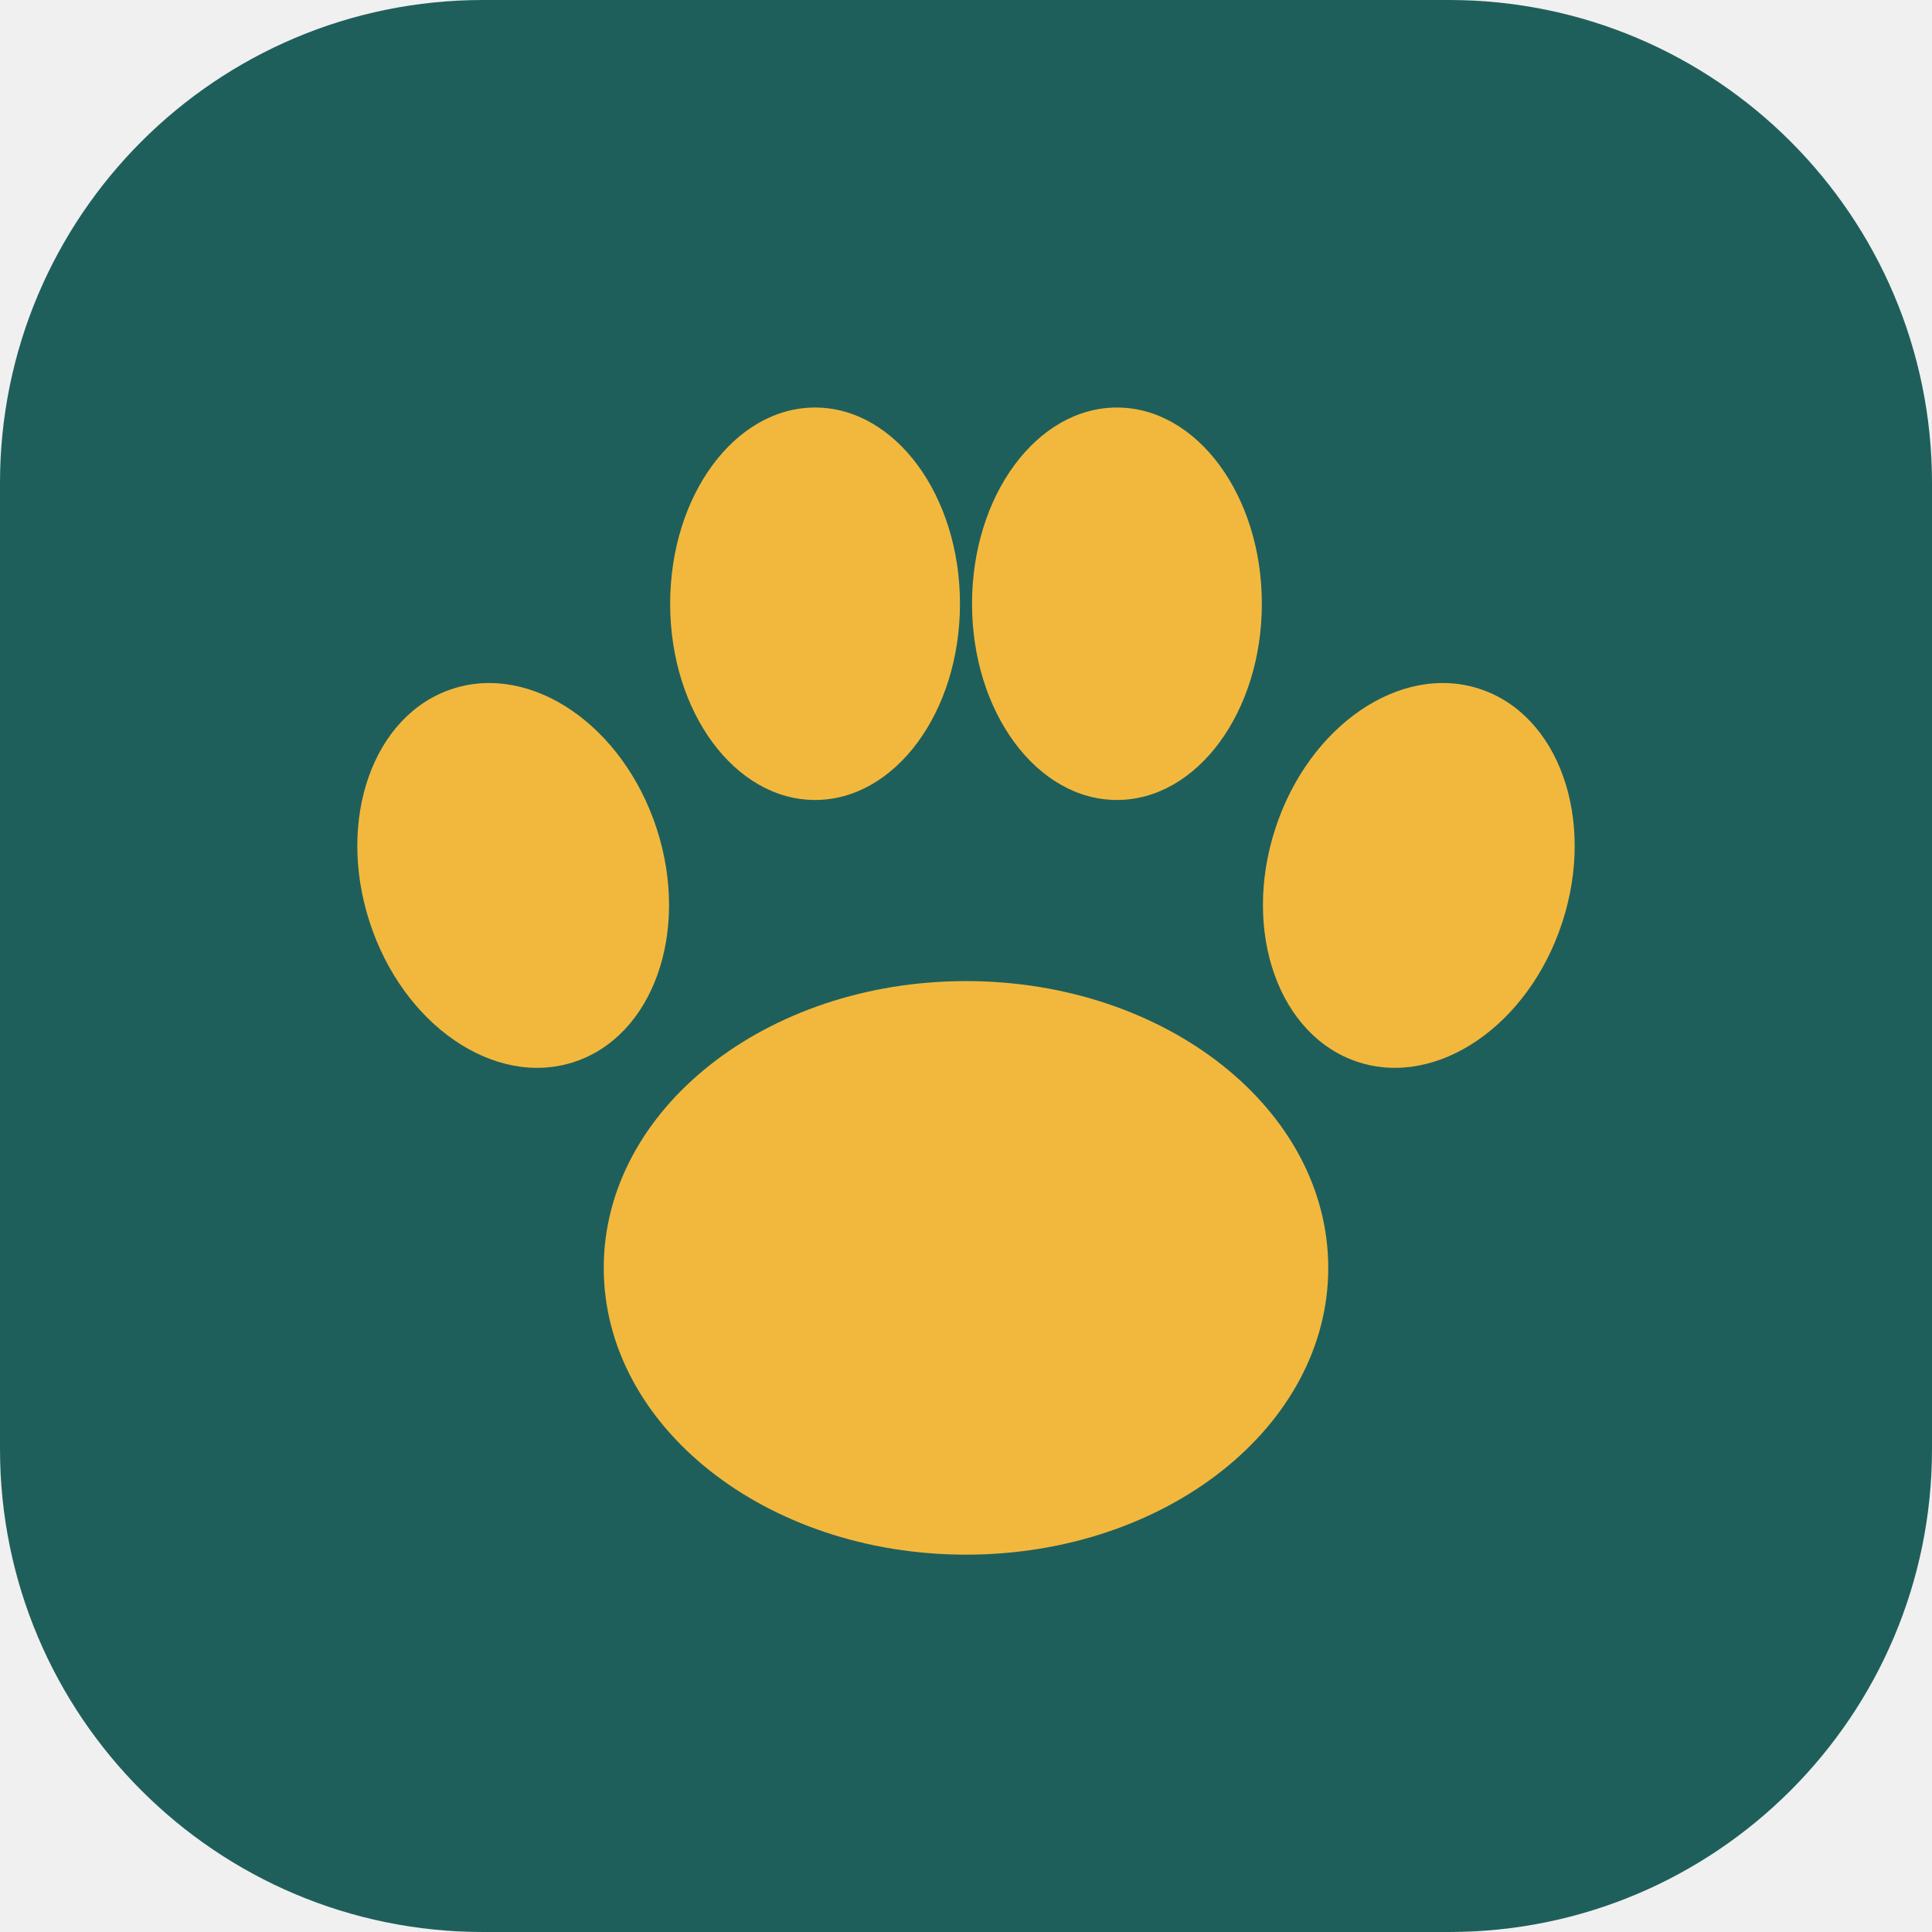
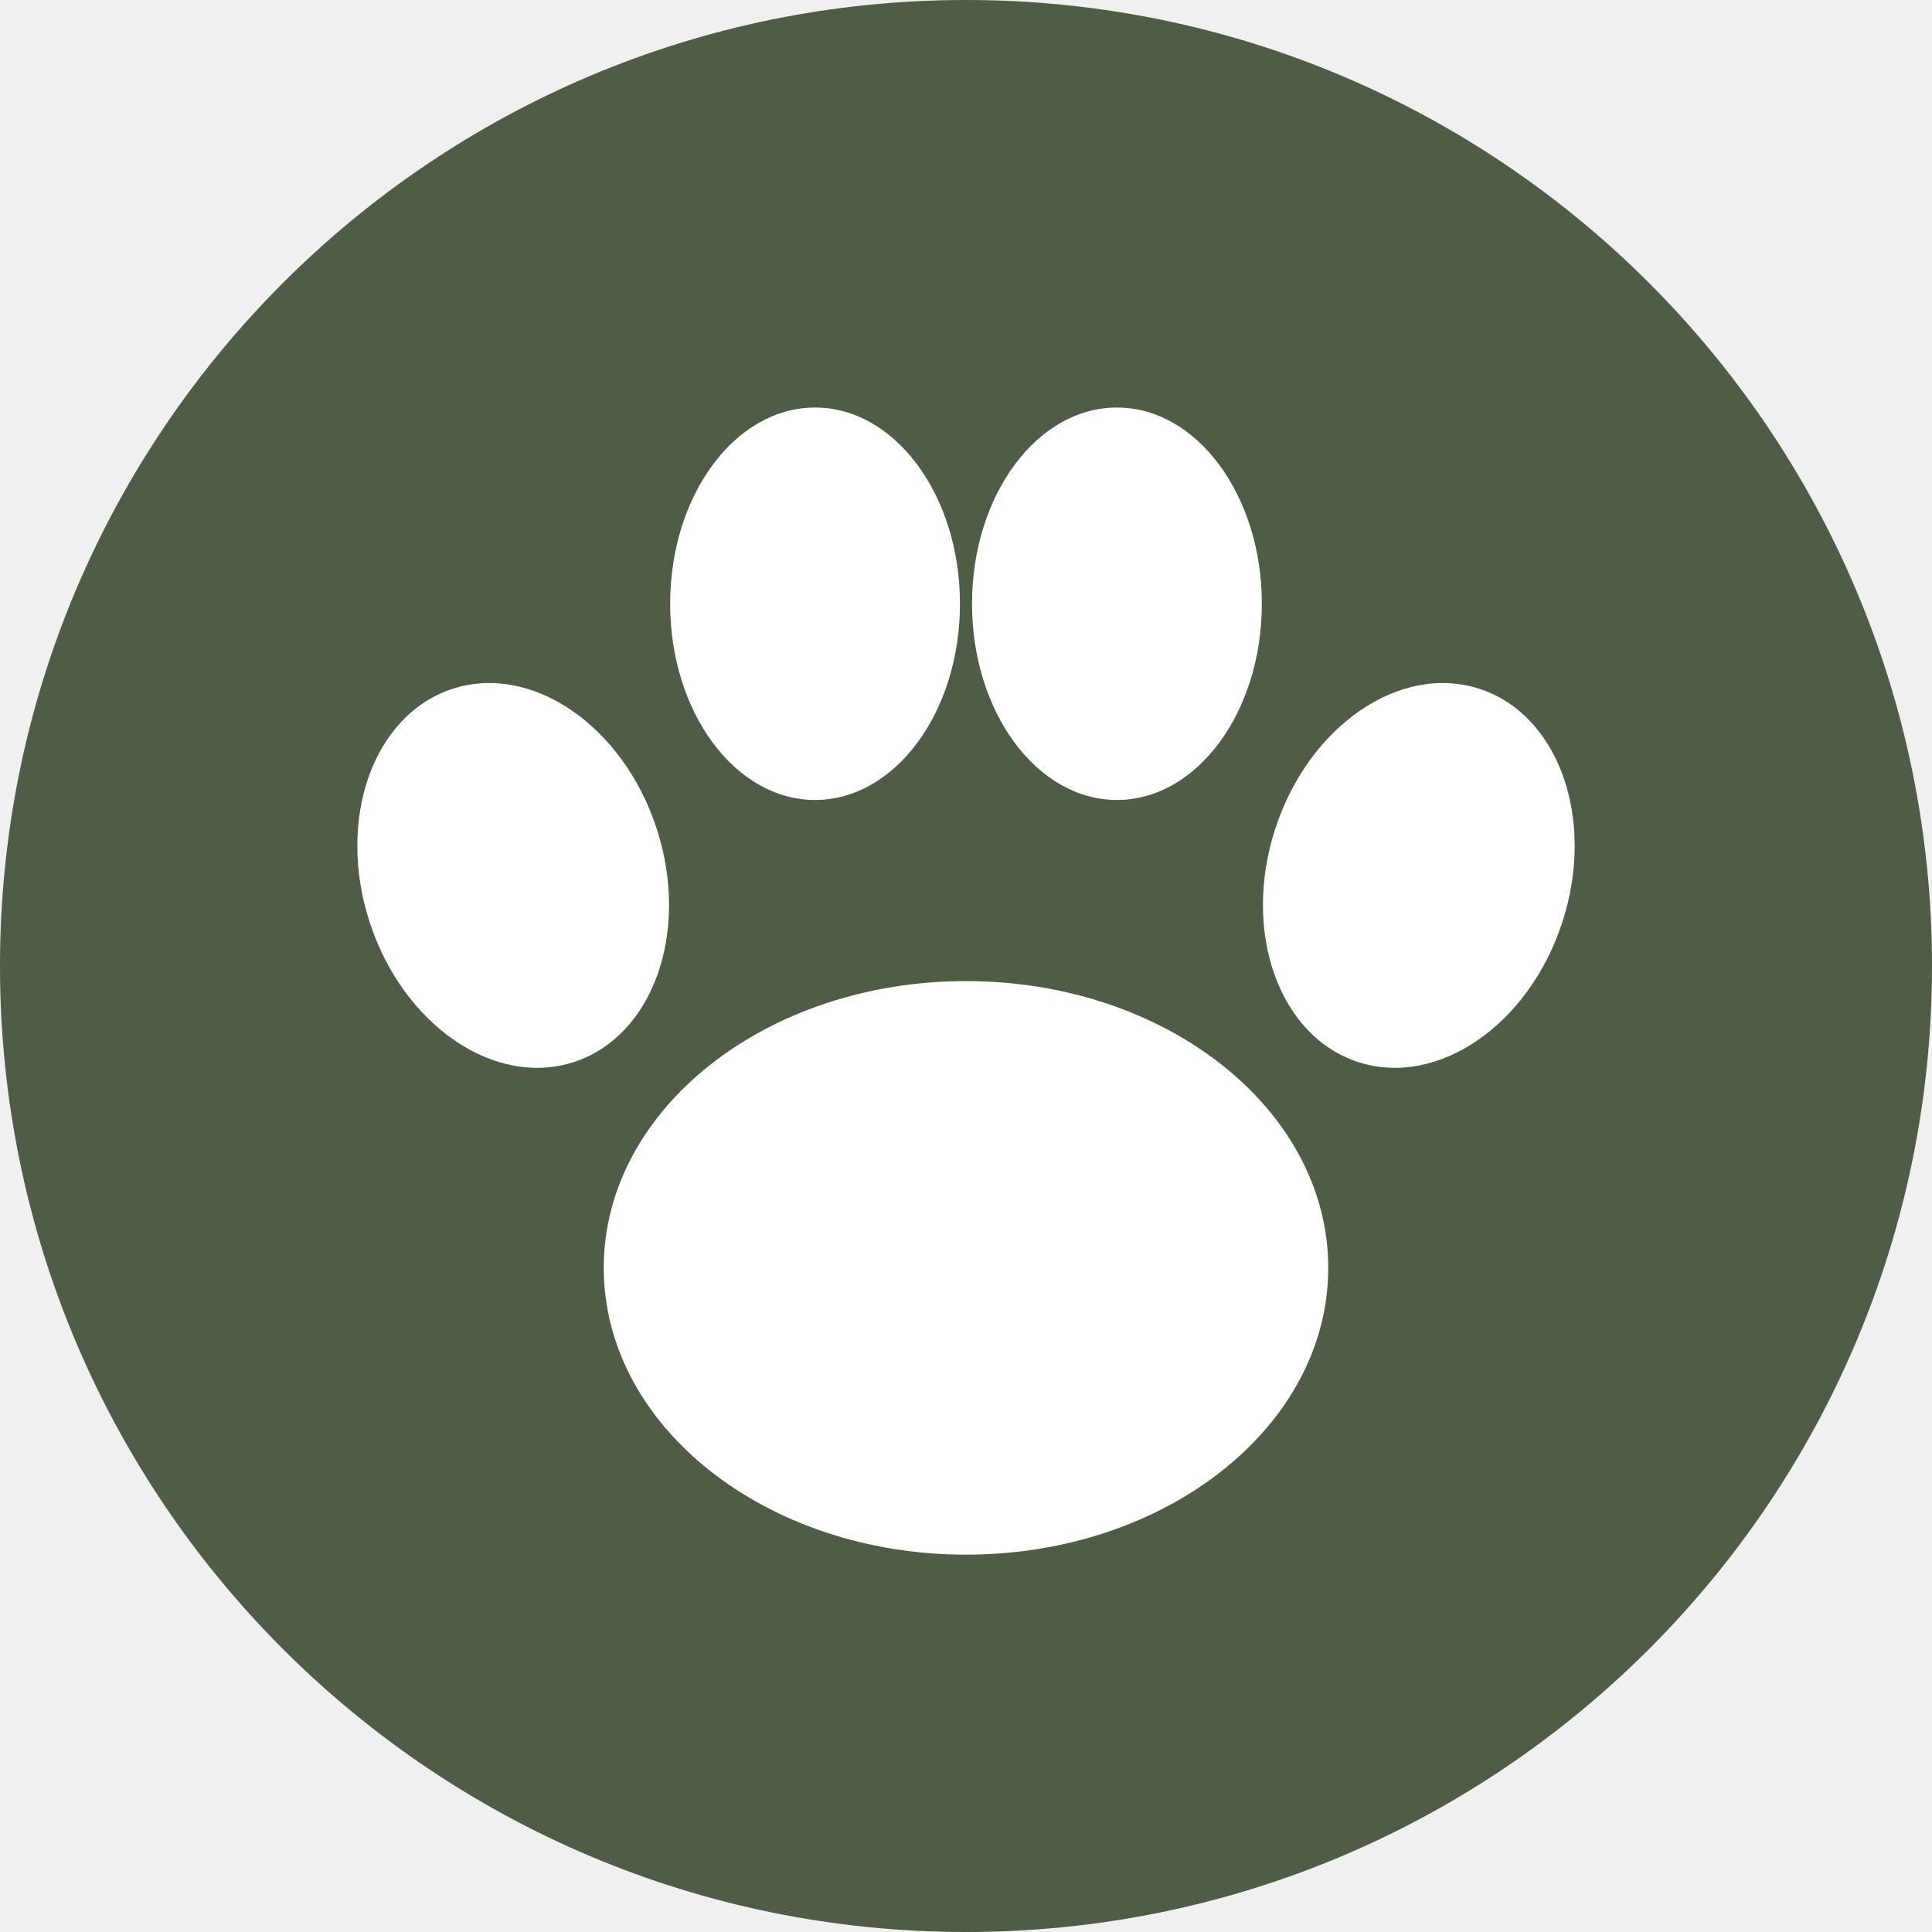
<svg xmlns="http://www.w3.org/2000/svg" viewBox="0 0 64 64">
-   <rect width="64" height="64" rx="16" fill="#1f5f5b" />
-   <g fill="#f2b83d">
+   <rect width="64" height="64" rx="32" fill="#4f5d47" />
+   <g fill="#fff">
    <ellipse cx="32" cy="42" rx="12" ry="9.5" />
    <ellipse cx="17" cy="29" rx="5" ry="6.5" transform="rotate(-18 17 29)" />
    <ellipse cx="27" cy="20" rx="4.8" ry="6.5" />
    <ellipse cx="37" cy="20" rx="4.8" ry="6.5" />
    <ellipse cx="47" cy="29" rx="5" ry="6.5" transform="rotate(18 47 29)" />
  </g>
</svg>
